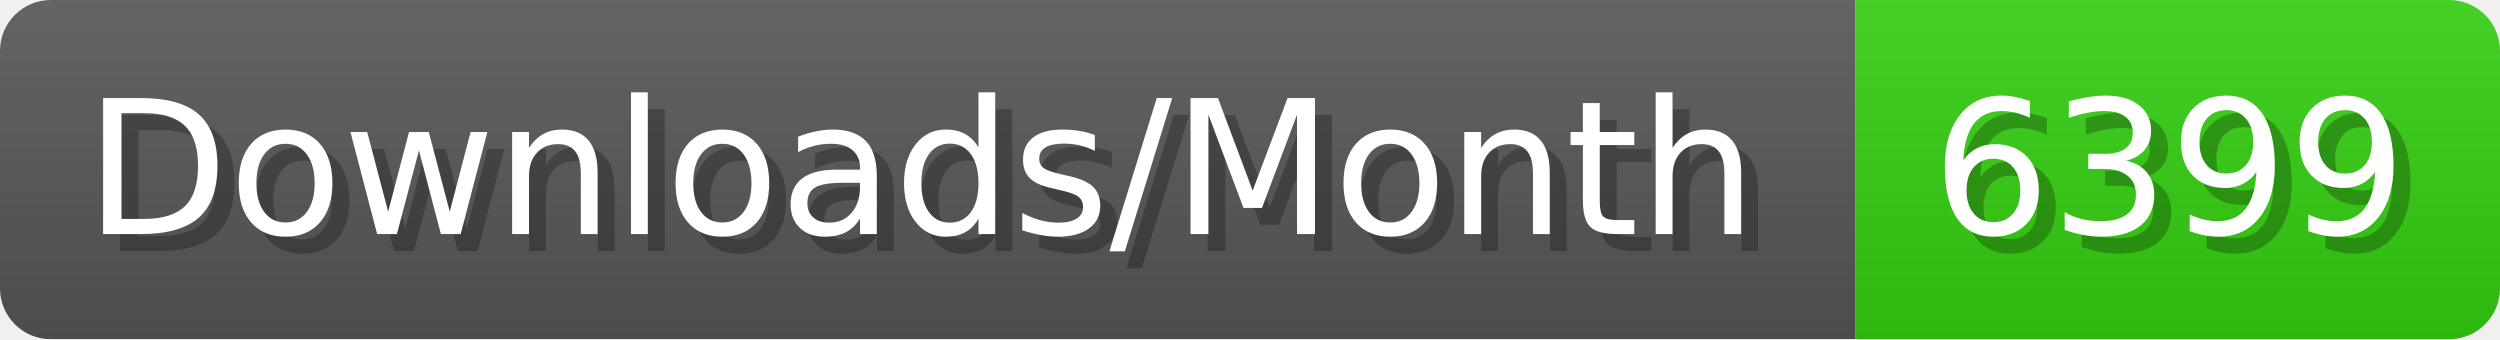
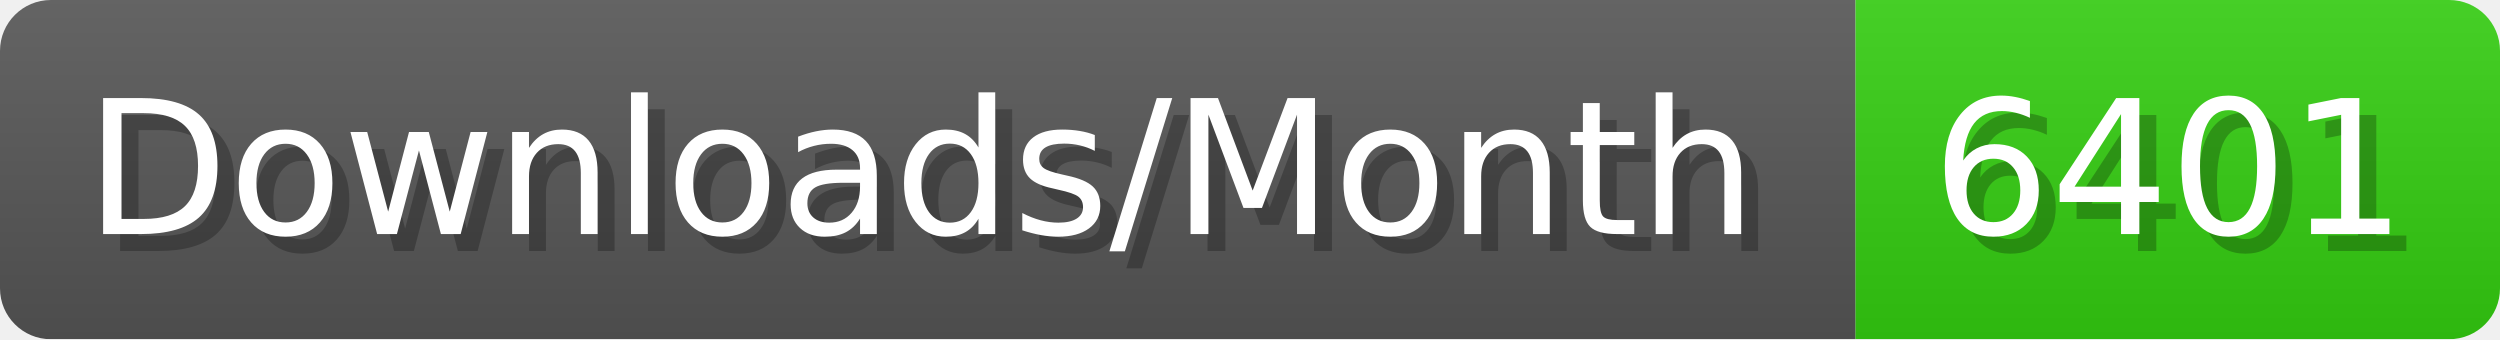
- <svg xmlns="http://www.w3.org/2000/svg" width="147.4" height="20" viewBox="0 0 1474 200" role="img" aria-label="Downloads/Month: 6399">
+ <svg xmlns="http://www.w3.org/2000/svg" width="147.4" height="20" viewBox="0 0 1474 200" role="img" aria-label="Downloads/Month: 6401">
  <linearGradient id="YlXUI" x2="0" y2="100%">
    <stop offset="0" stop-opacity=".1" stop-color="#EEE" />
    <stop offset="1" stop-opacity=".1" />
  </linearGradient>
  <mask id="JHhop">
    <rect width="1474" height="200" rx="30" fill="#FFF" />
  </mask>
  <g mask="url(#JHhop)">
    <rect width="1094" height="200" fill="#555" />
    <rect width="380" height="200" fill="#3C1" x="1094" />
    <rect width="1474" height="200" fill="url(#YlXUI)" />
  </g>
  <g aria-hidden="true" fill="#fff" text-anchor="start" font-family="Verdana,DejaVu Sans,sans-serif" font-size="110">
    <text x="60" y="148" textLength="994" fill="#000" opacity="0.25">Downloads/Month</text>
    <text x="50" y="138" textLength="994">Downloads/Month</text>
-     <text x="1149" y="148" textLength="280" fill="#000" opacity="0.25">6399</text>
-     <text x="1139" y="138" textLength="280">6399</text>
+     <text x="1149" y="148" textLength="280" fill="#000" opacity="0.25">6401</text>
+     <text x="1139" y="138" textLength="280">6401</text>
  </g>
</svg>
